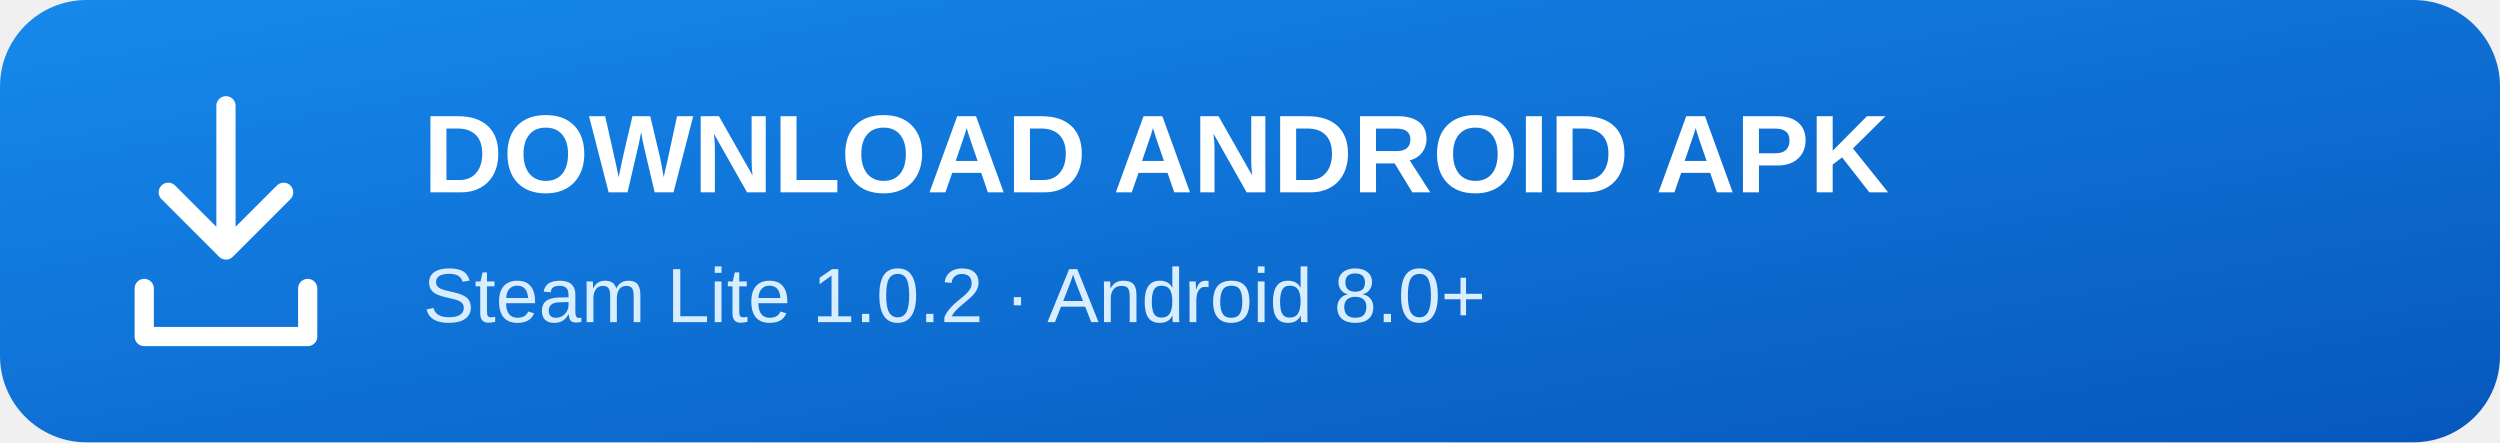
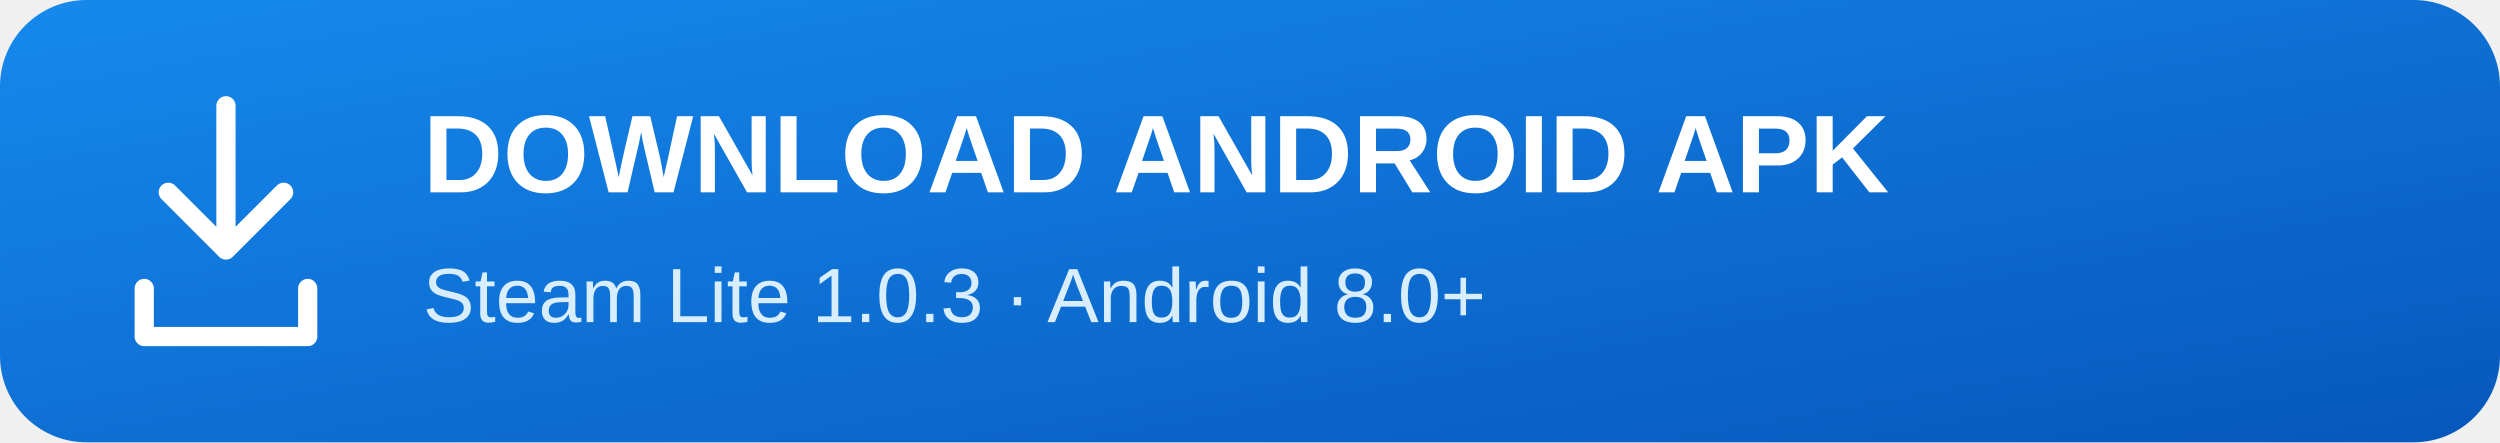
- <svg xmlns="http://www.w3.org/2000/svg" width="520" height="92" viewBox="0 0 520 92" role="img" aria-label="Download Steam Lite 1.0.2 Android APK">
+ <svg xmlns="http://www.w3.org/2000/svg" width="520" height="92" viewBox="0 0 520 92" role="img" aria-label="Download Steam Lite 1.0.3 Android APK">
  <defs>
    <linearGradient id="b" x2="1" y2="1">
      <stop stop-color="#1689ed" />
      <stop offset="1" stop-color="#0757bb" />
    </linearGradient>
  </defs>
  <rect width="520" height="92" rx="18" fill="url(#b)" />
  <path d="M47 22v30m-12-12 12 12 12-12M30 60v10h34V60" fill="none" stroke="white" stroke-width="4" stroke-linecap="round" stroke-linejoin="round" />
  <text x="88" y="40" font-family="Arial,sans-serif" font-size="23" font-weight="700" fill="white">DOWNLOAD ANDROID APK</text>
-   <text x="88" y="67" font-family="Arial,sans-serif" font-size="16" fill="#d8eeff">Steam Lite 1.0.2 · Android 8.0+</text>
+   <text x="88" y="67" font-family="Arial,sans-serif" font-size="16" fill="#d8eeff">Steam Lite 1.0.3 · Android 8.0+</text>
</svg>
